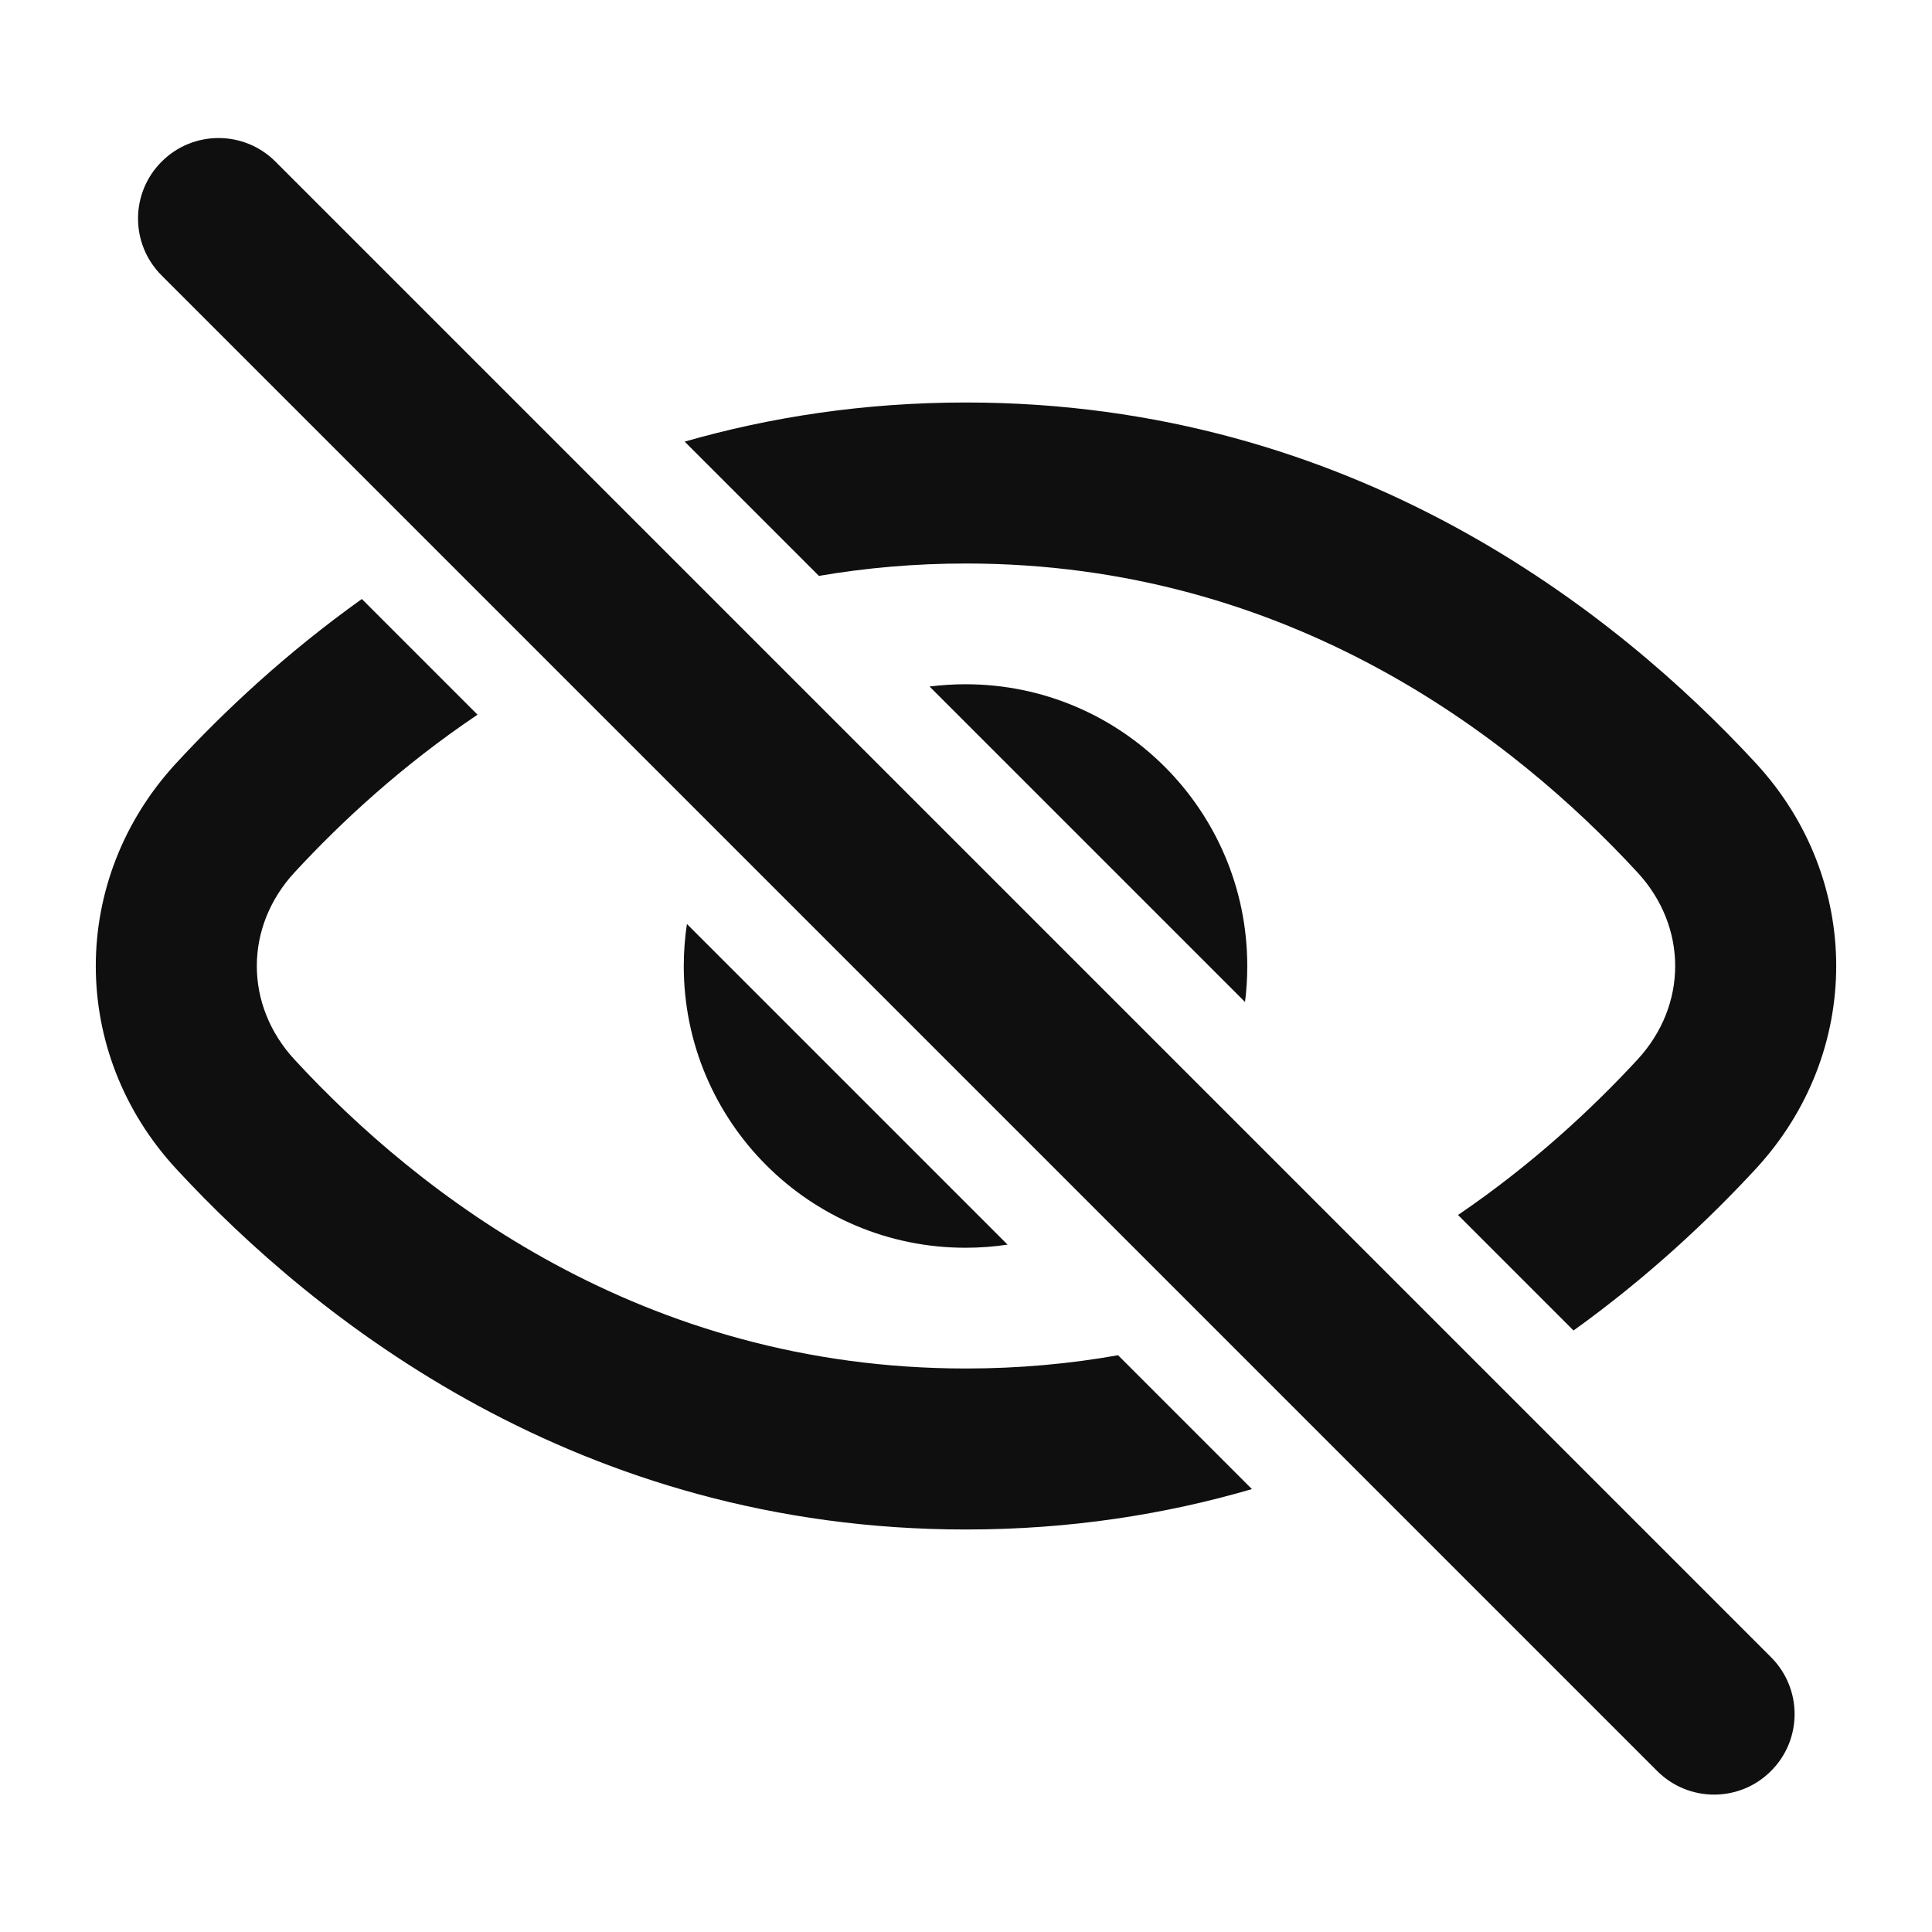
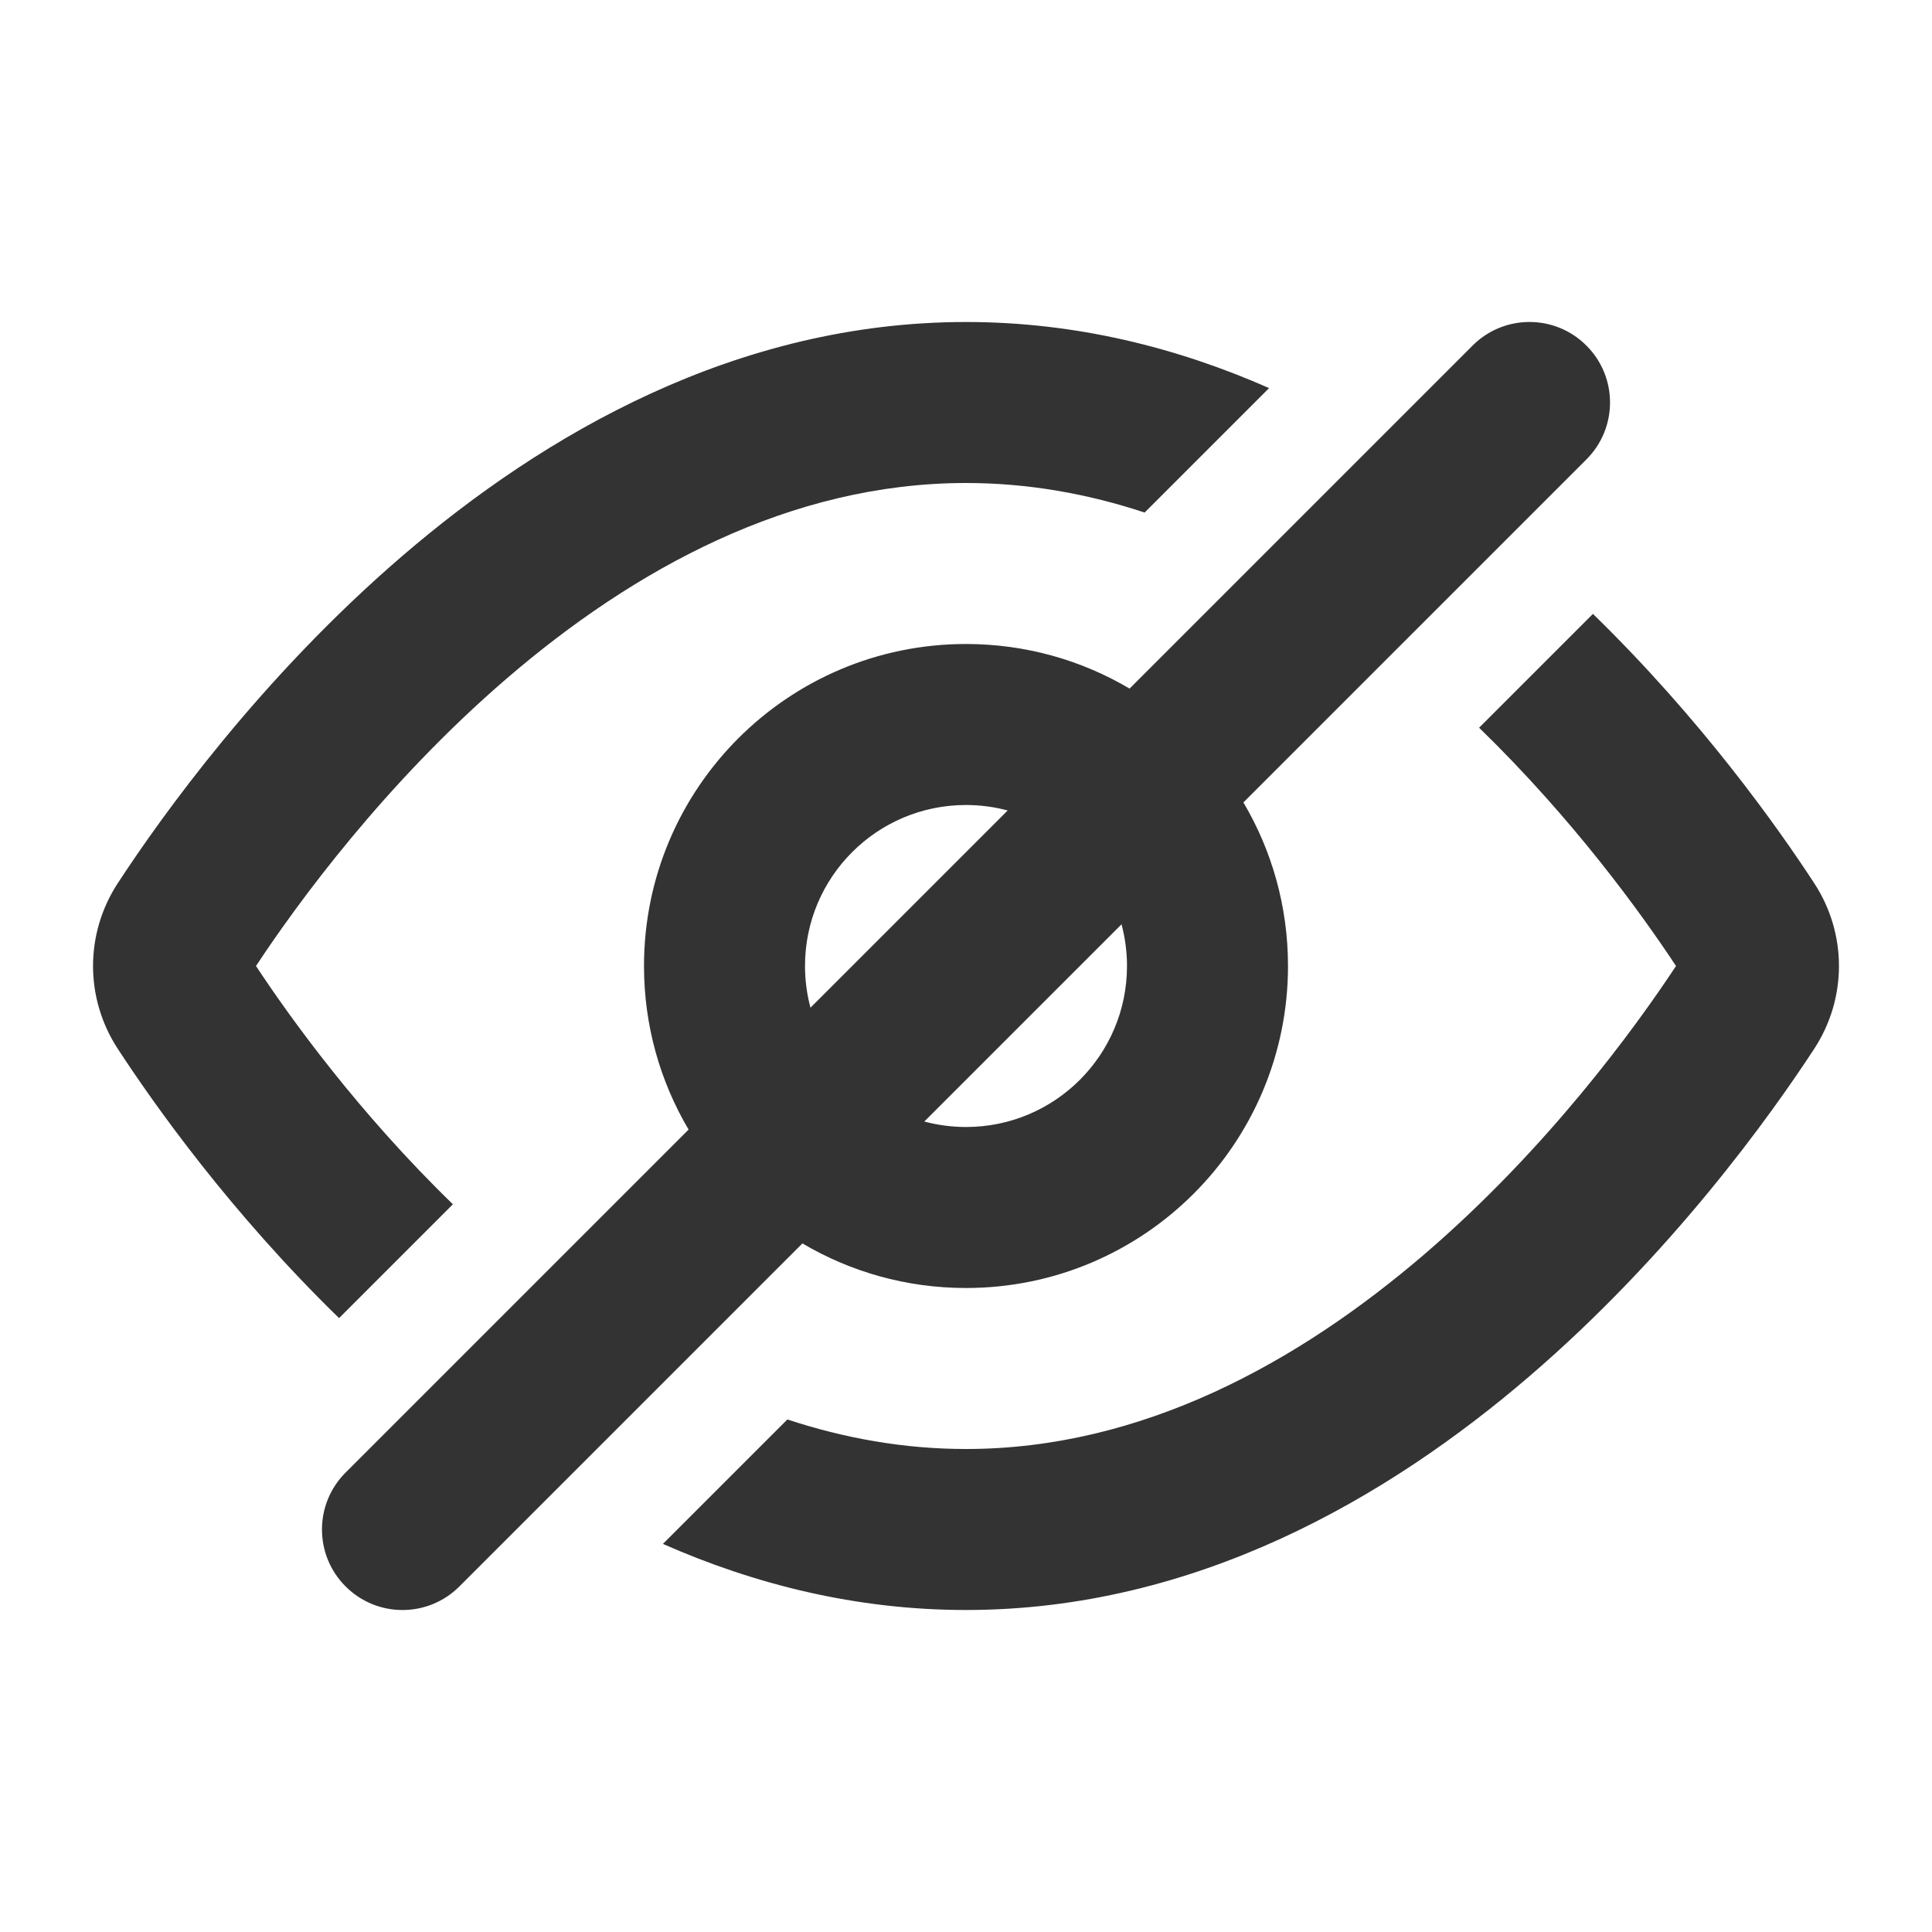
- <svg xmlns="http://www.w3.org/2000/svg" width="800px" height="800px" viewBox="0 0 24 24" fill="none">
-   <path d="M4.495 7.441C3.547 8.118 2.778 8.842 2.189 9.48C0.857 10.922 0.857 13.078 2.189 14.52C3.917 16.391 7.189 19 12 19C13.296 19 14.48 18.811 15.552 18.498L13.889 16.835C13.294 16.941 12.664 17 12 17C7.967 17 5.188 14.82 3.659 13.163C3.034 12.487 3.034 11.513 3.659 10.837C4.238 10.21 4.995 9.508 5.932 8.878L4.495 7.441Z" fill="#0F0F0F" />
-   <path d="M8.533 11.478C8.508 11.649 8.494 11.823 8.494 12C8.494 13.933 10.061 15.5 11.994 15.5C12.172 15.5 12.346 15.487 12.516 15.461L8.533 11.478Z" fill="#0F0F0F" />
-   <path d="M15.466 12.447L11.547 8.528C11.694 8.51 11.843 8.5 11.994 8.5C13.927 8.5 15.494 10.067 15.494 12C15.494 12.152 15.485 12.301 15.466 12.447Z" fill="#0F0F0F" />
-   <path d="M18.112 15.093C19.028 14.47 19.771 13.78 20.341 13.163C20.966 12.487 20.966 11.513 20.341 10.837C18.812 9.18 16.033 7 12 7C11.359 7 10.751 7.055 10.173 7.154L8.505 5.486C9.562 5.183 10.727 5 12 5C16.811 5 20.083 7.609 21.811 9.48C23.143 10.922 23.143 13.078 21.811 14.52C21.23 15.149 20.476 15.86 19.547 16.528L18.112 15.093Z" fill="#0F0F0F" />
-   <path d="M2.008 3.422C1.617 3.032 1.617 2.398 2.008 2.008C2.398 1.617 3.032 1.617 3.422 2.008L22 20.586C22.391 20.977 22.391 21.61 22 22C21.61 22.391 20.977 22.391 20.586 22L2.008 3.422Z" fill="#0F0F0F" />
+ <svg xmlns="http://www.w3.org/2000/svg" viewBox="0 0 24 24" fill="none">
+   <g id="SVGRepo_bgCarrier" stroke-width="0" />
+   <g id="SVGRepo_tracerCarrier" stroke-linecap="round" stroke-linejoin="round" />
+   <g id="SVGRepo_iconCarrier">
+     <path fill-rule="evenodd" clip-rule="evenodd" d="M19.707 5.707C20.098 5.317 20.098 4.683 19.707 4.293C19.317 3.902 18.683 3.902 18.293 4.293L14.032 8.554C13.437 8.202 12.742 8 12 8C9.791 8 8 9.791 8 12C8 12.742 8.202 13.437 8.554 14.032L4.293 18.293C3.902 18.683 3.902 19.317 4.293 19.707C4.683 20.098 5.317 20.098 5.707 19.707L9.968 15.446C10.563 15.798 11.258 16 12 16C14.209 16 16 14.209 16 12C16 11.258 15.798 10.563 15.446 9.968L19.707 5.707ZM12.518 10.068C12.353 10.024 12.179 10 12 10C10.895 10 10 10.895 10 12C10 12.179 10.024 12.353 10.068 12.518L12.518 10.068ZM11.482 13.932L13.932 11.482C13.976 11.647 14 11.821 14 12C14 13.105 13.105 14 12 14C11.821 14 11.647 13.976 11.482 13.932ZM15.765 4.821C14.629 4.32 13.367 4 12 4C9.148 4 6.757 5.395 4.998 6.906C3.233 8.423 2.008 10.138 1.464 10.97C1.053 11.598 1.053 12.402 1.464 13.03C1.923 13.733 2.867 15.064 4.212 16.374L5.626 14.96C4.455 13.823 3.611 12.653 3.18 12C3.69 11.227 4.778 9.732 6.301 8.423C7.874 7.072 9.816 6 12 6C12.772 6 13.514 6.134 14.219 6.367L15.765 4.821ZM12 18C11.228 18 10.487 17.866 9.781 17.633L8.235 19.179C9.371 19.68 10.633 20 12 20C14.852 20 17.243 18.605 19.002 17.094C20.767 15.577 21.992 13.862 22.536 13.03C22.947 12.402 22.947 11.598 22.536 10.97C22.077 10.267 21.133 8.936 19.788 7.626L18.374 9.04C19.545 10.177 20.389 11.347 20.82 12C20.31 12.773 19.222 14.268 17.699 15.577C16.126 16.928 14.184 18 12 18Z" fill="#333" />
+   </g>
</svg>
